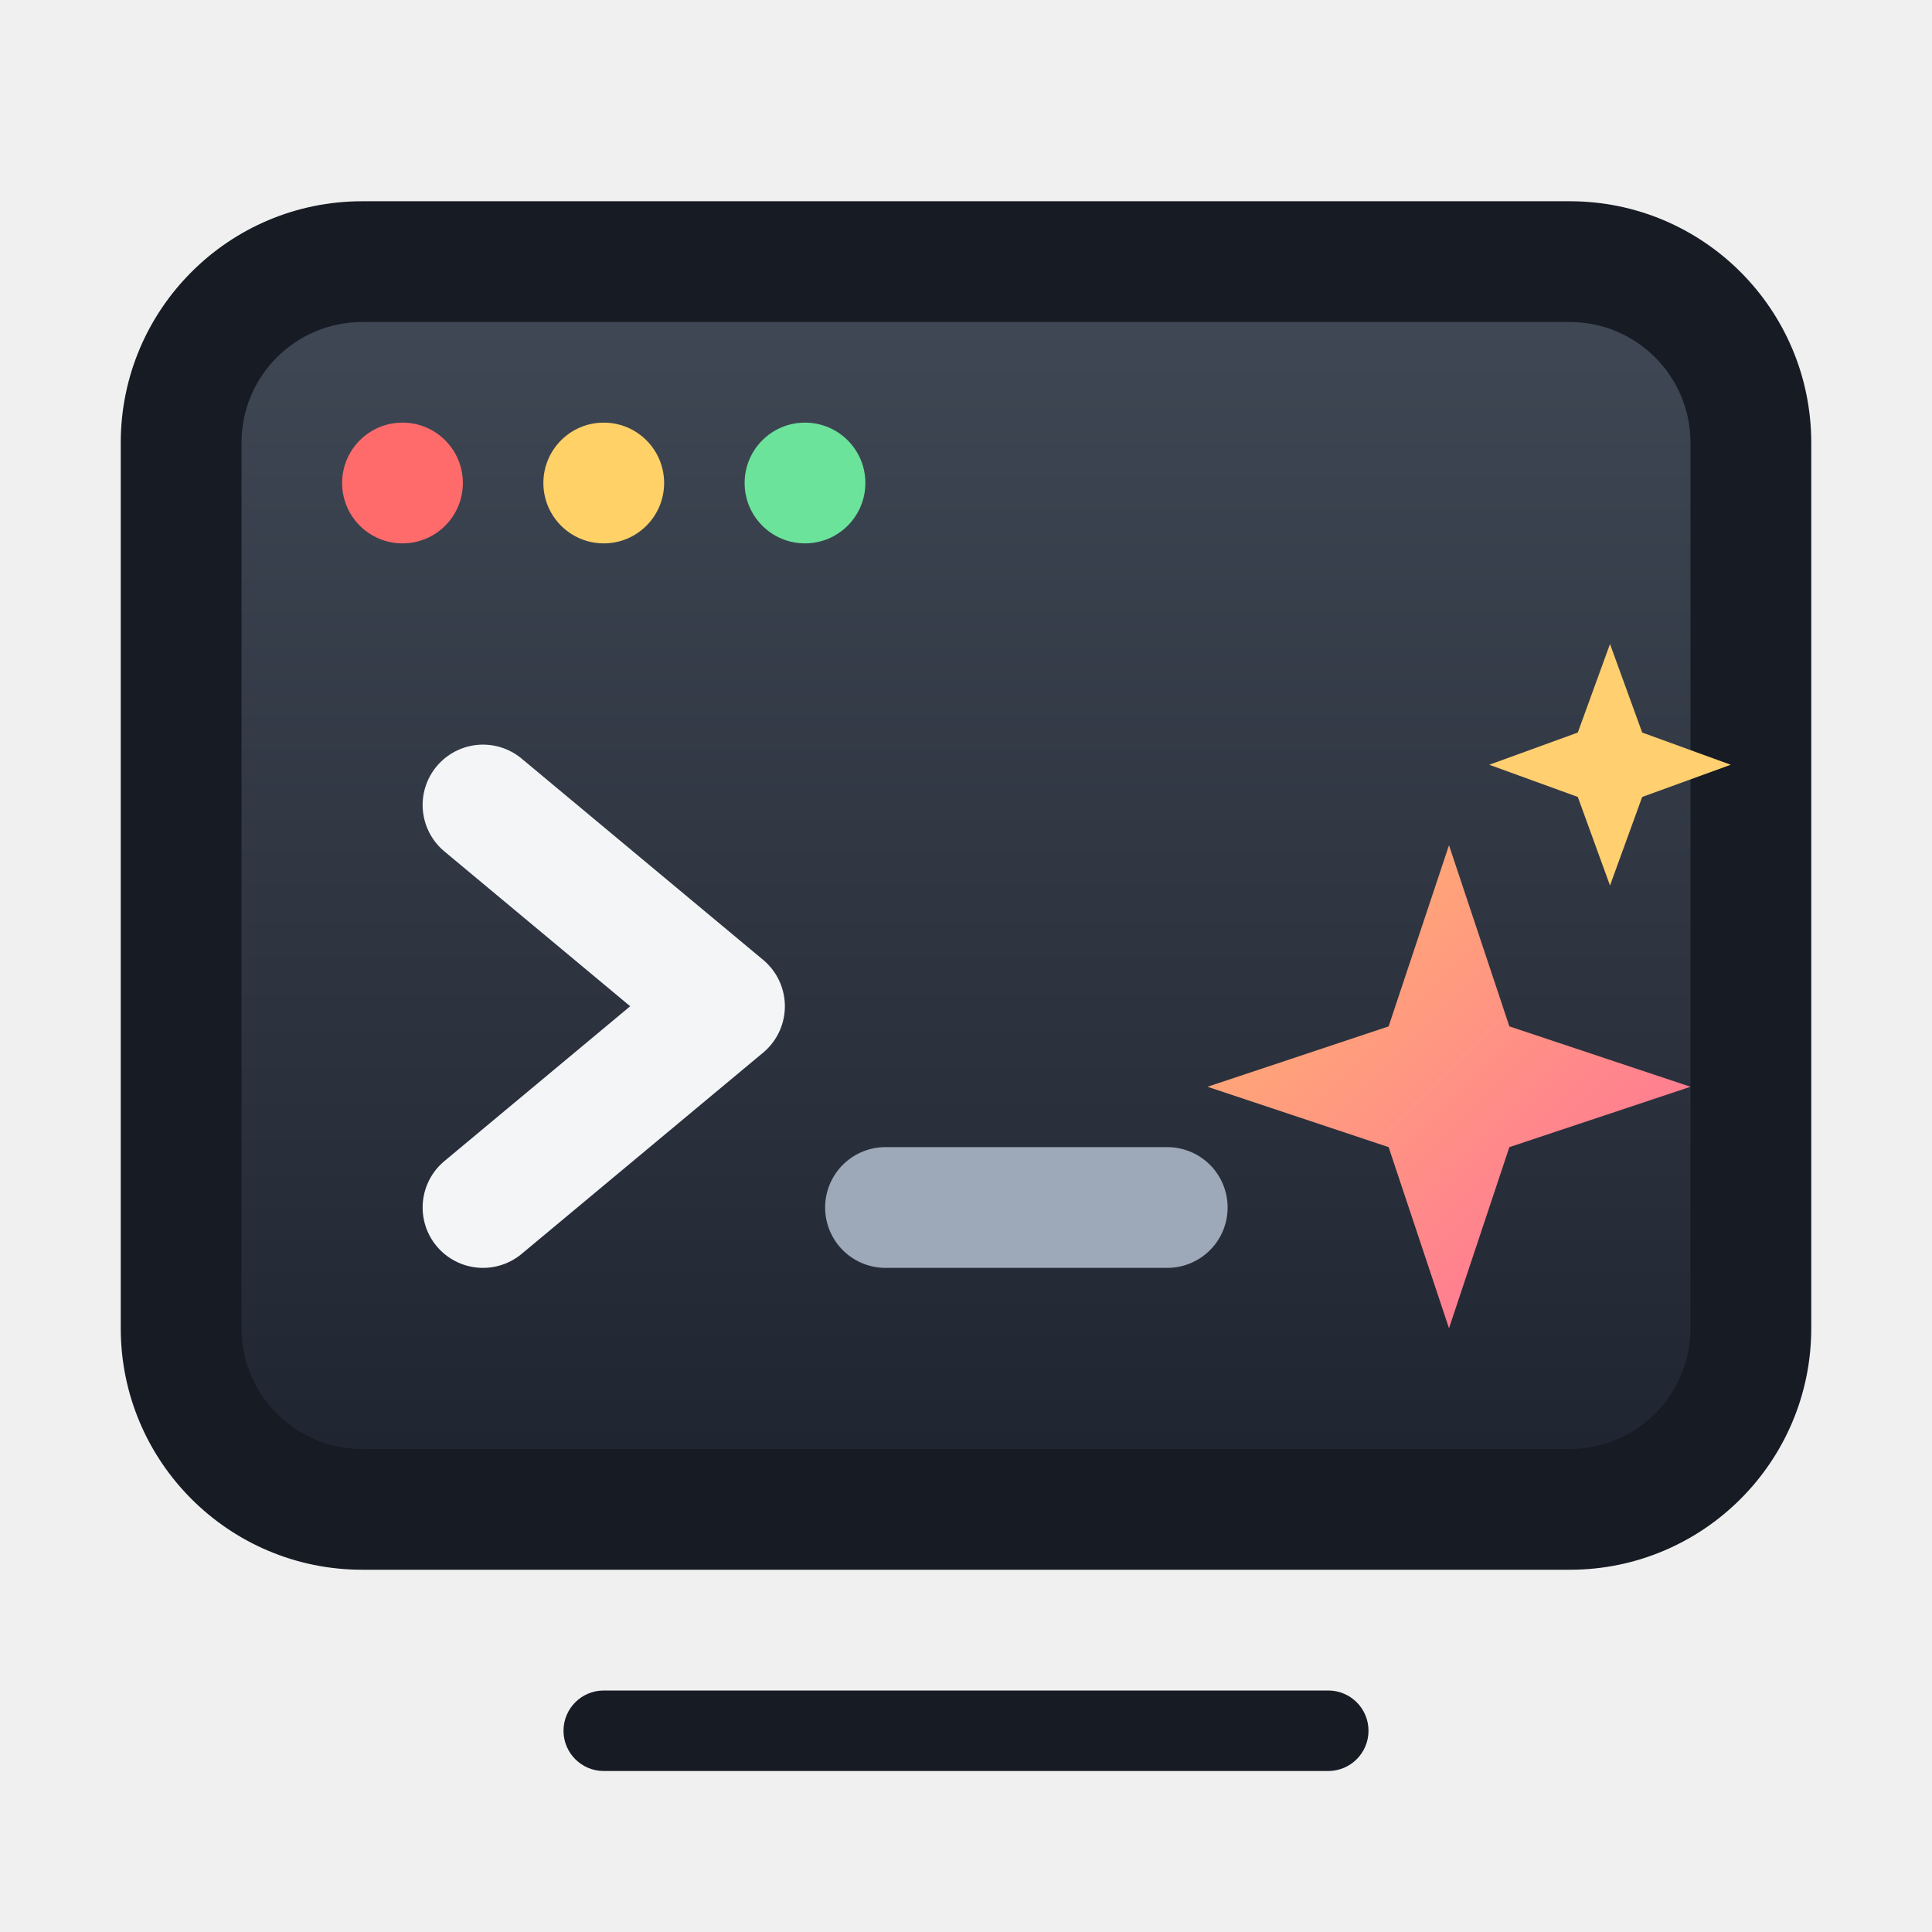
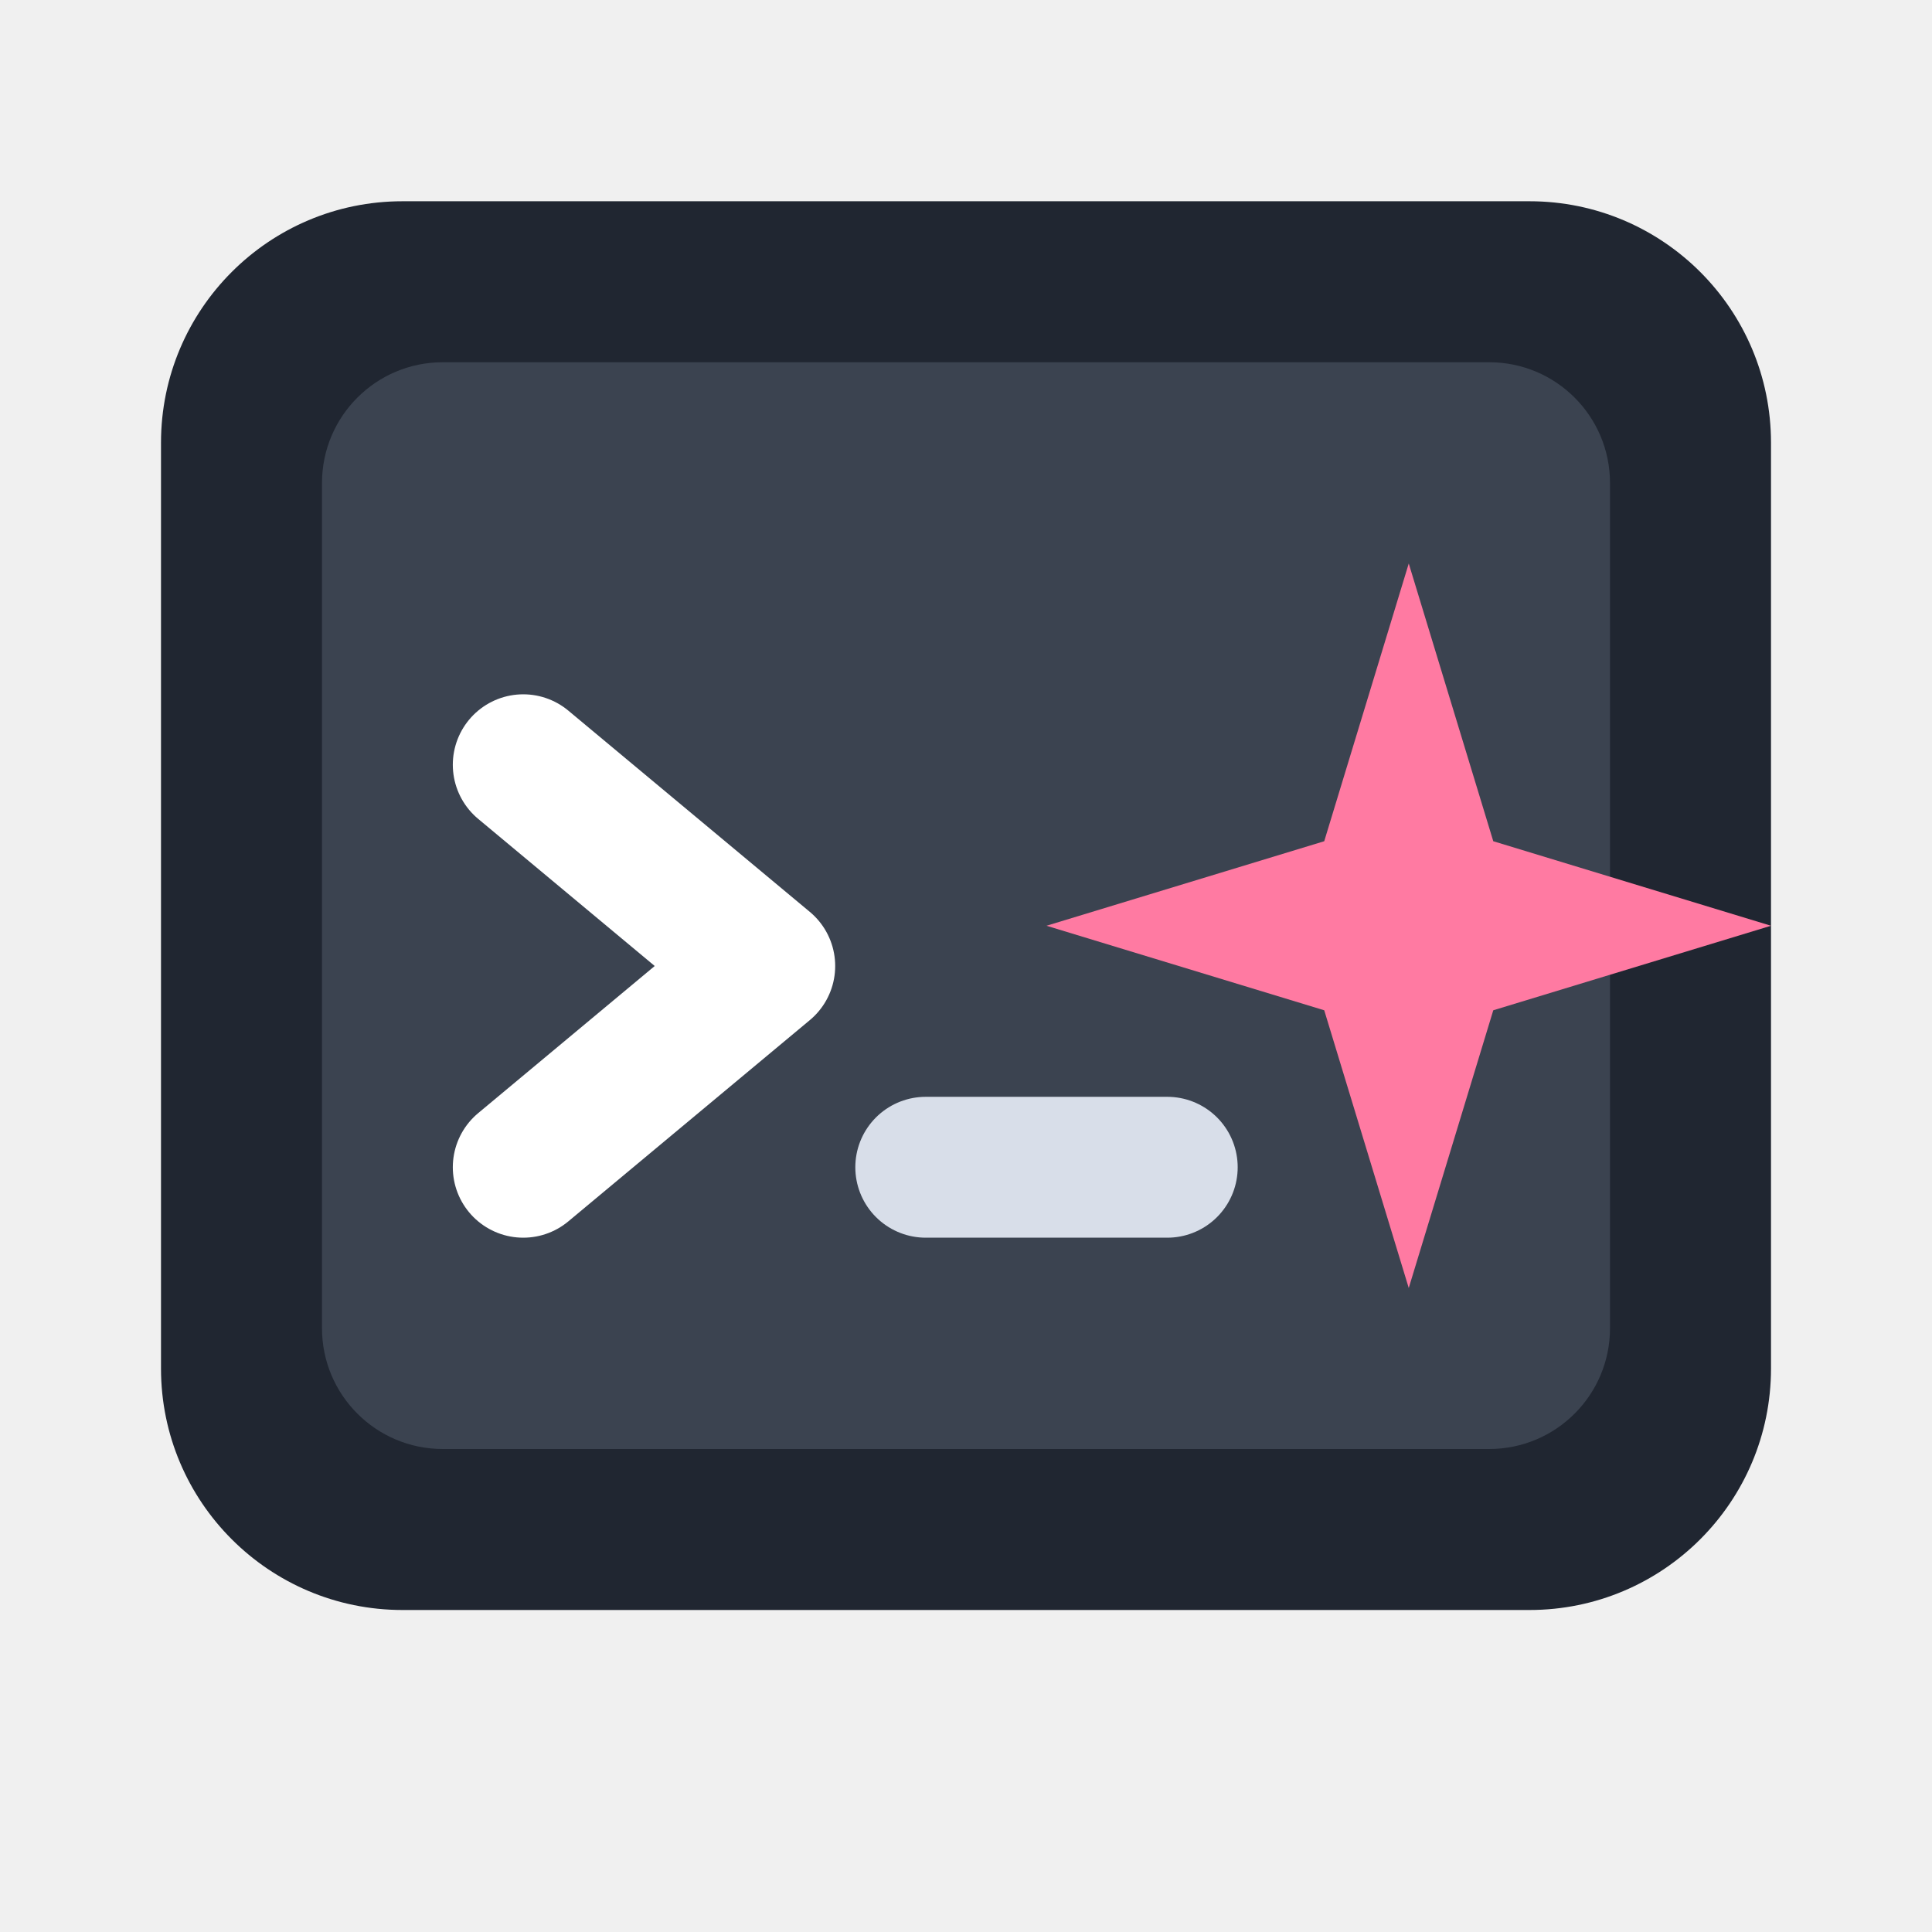
<svg xmlns="http://www.w3.org/2000/svg" width="48" height="48" viewBox="0 0 48 48">
-   <defs>
-     <linearGradient id="screen" x1="0" y1="0" x2="0" y2="1">
-       <stop offset="0" stop-color="#3f4754" />
-       <stop offset="1" stop-color="#202631" />
-     </linearGradient>
-     <linearGradient id="spark" x1="0" y1="0" x2="1" y2="1">
-       <stop offset="0" stop-color="#ffb86c" />
-       <stop offset="1" stop-color="#ff6b9d" />
-     </linearGradient>
-   </defs>
-   <rect x="3" y="5" width="42" height="34" rx="6" fill="#161b24" />
-   <rect x="6" y="8" width="36" height="28" rx="3" fill="url(#screen)" />
-   <circle cx="10" cy="12" r="1.5" fill="#ff6b6b" />
-   <circle cx="15" cy="12" r="1.5" fill="#ffd166" />
-   <circle cx="20" cy="12" r="1.5" fill="#6be39b" />
-   <path d="m12 20 6 5-6 5" fill="none" stroke="#f3f5f7" stroke-width="3" stroke-linecap="round" stroke-linejoin="round" />
-   <path d="M22 30h7" fill="none" stroke="#9da8b8" stroke-width="3" stroke-linecap="round" />
-   <path d="m36 21 1.5 4.5L42 27l-4.5 1.5L36 33l-1.5-4.5L30 27l4.5-1.5Z" fill="url(#spark)" />
-   <path d="m40 16 .8 2.2L43 19l-2.2.8L40 22l-.8-2.2L37 19l2.2-.8Z" fill="#ffcf70" />
-   <rect x="14" y="42" width="20" height="2" rx="1" fill="#161b24" />
+   <rect x="4" y="5" width="40" height="35" rx="6" fill="#202631" />
+   <rect x="8" y="9" width="32" height="27" rx="3" fill="#3b4350" />
+   <path d="m13 19 6 5-6 5" fill="none" stroke="#ffffff" stroke-width="3.5" stroke-linecap="round" stroke-linejoin="round" />
+   <path d="M23 29h6" fill="none" stroke="#d8dee9" stroke-width="3.5" stroke-linecap="round" />
+   <path d="m35 14 2.1 6.9L44 23l-6.9 2.1L35 32l-2.1-6.9L26 23l6.9-2.1Z" fill="#ff7aa2" />
</svg>
